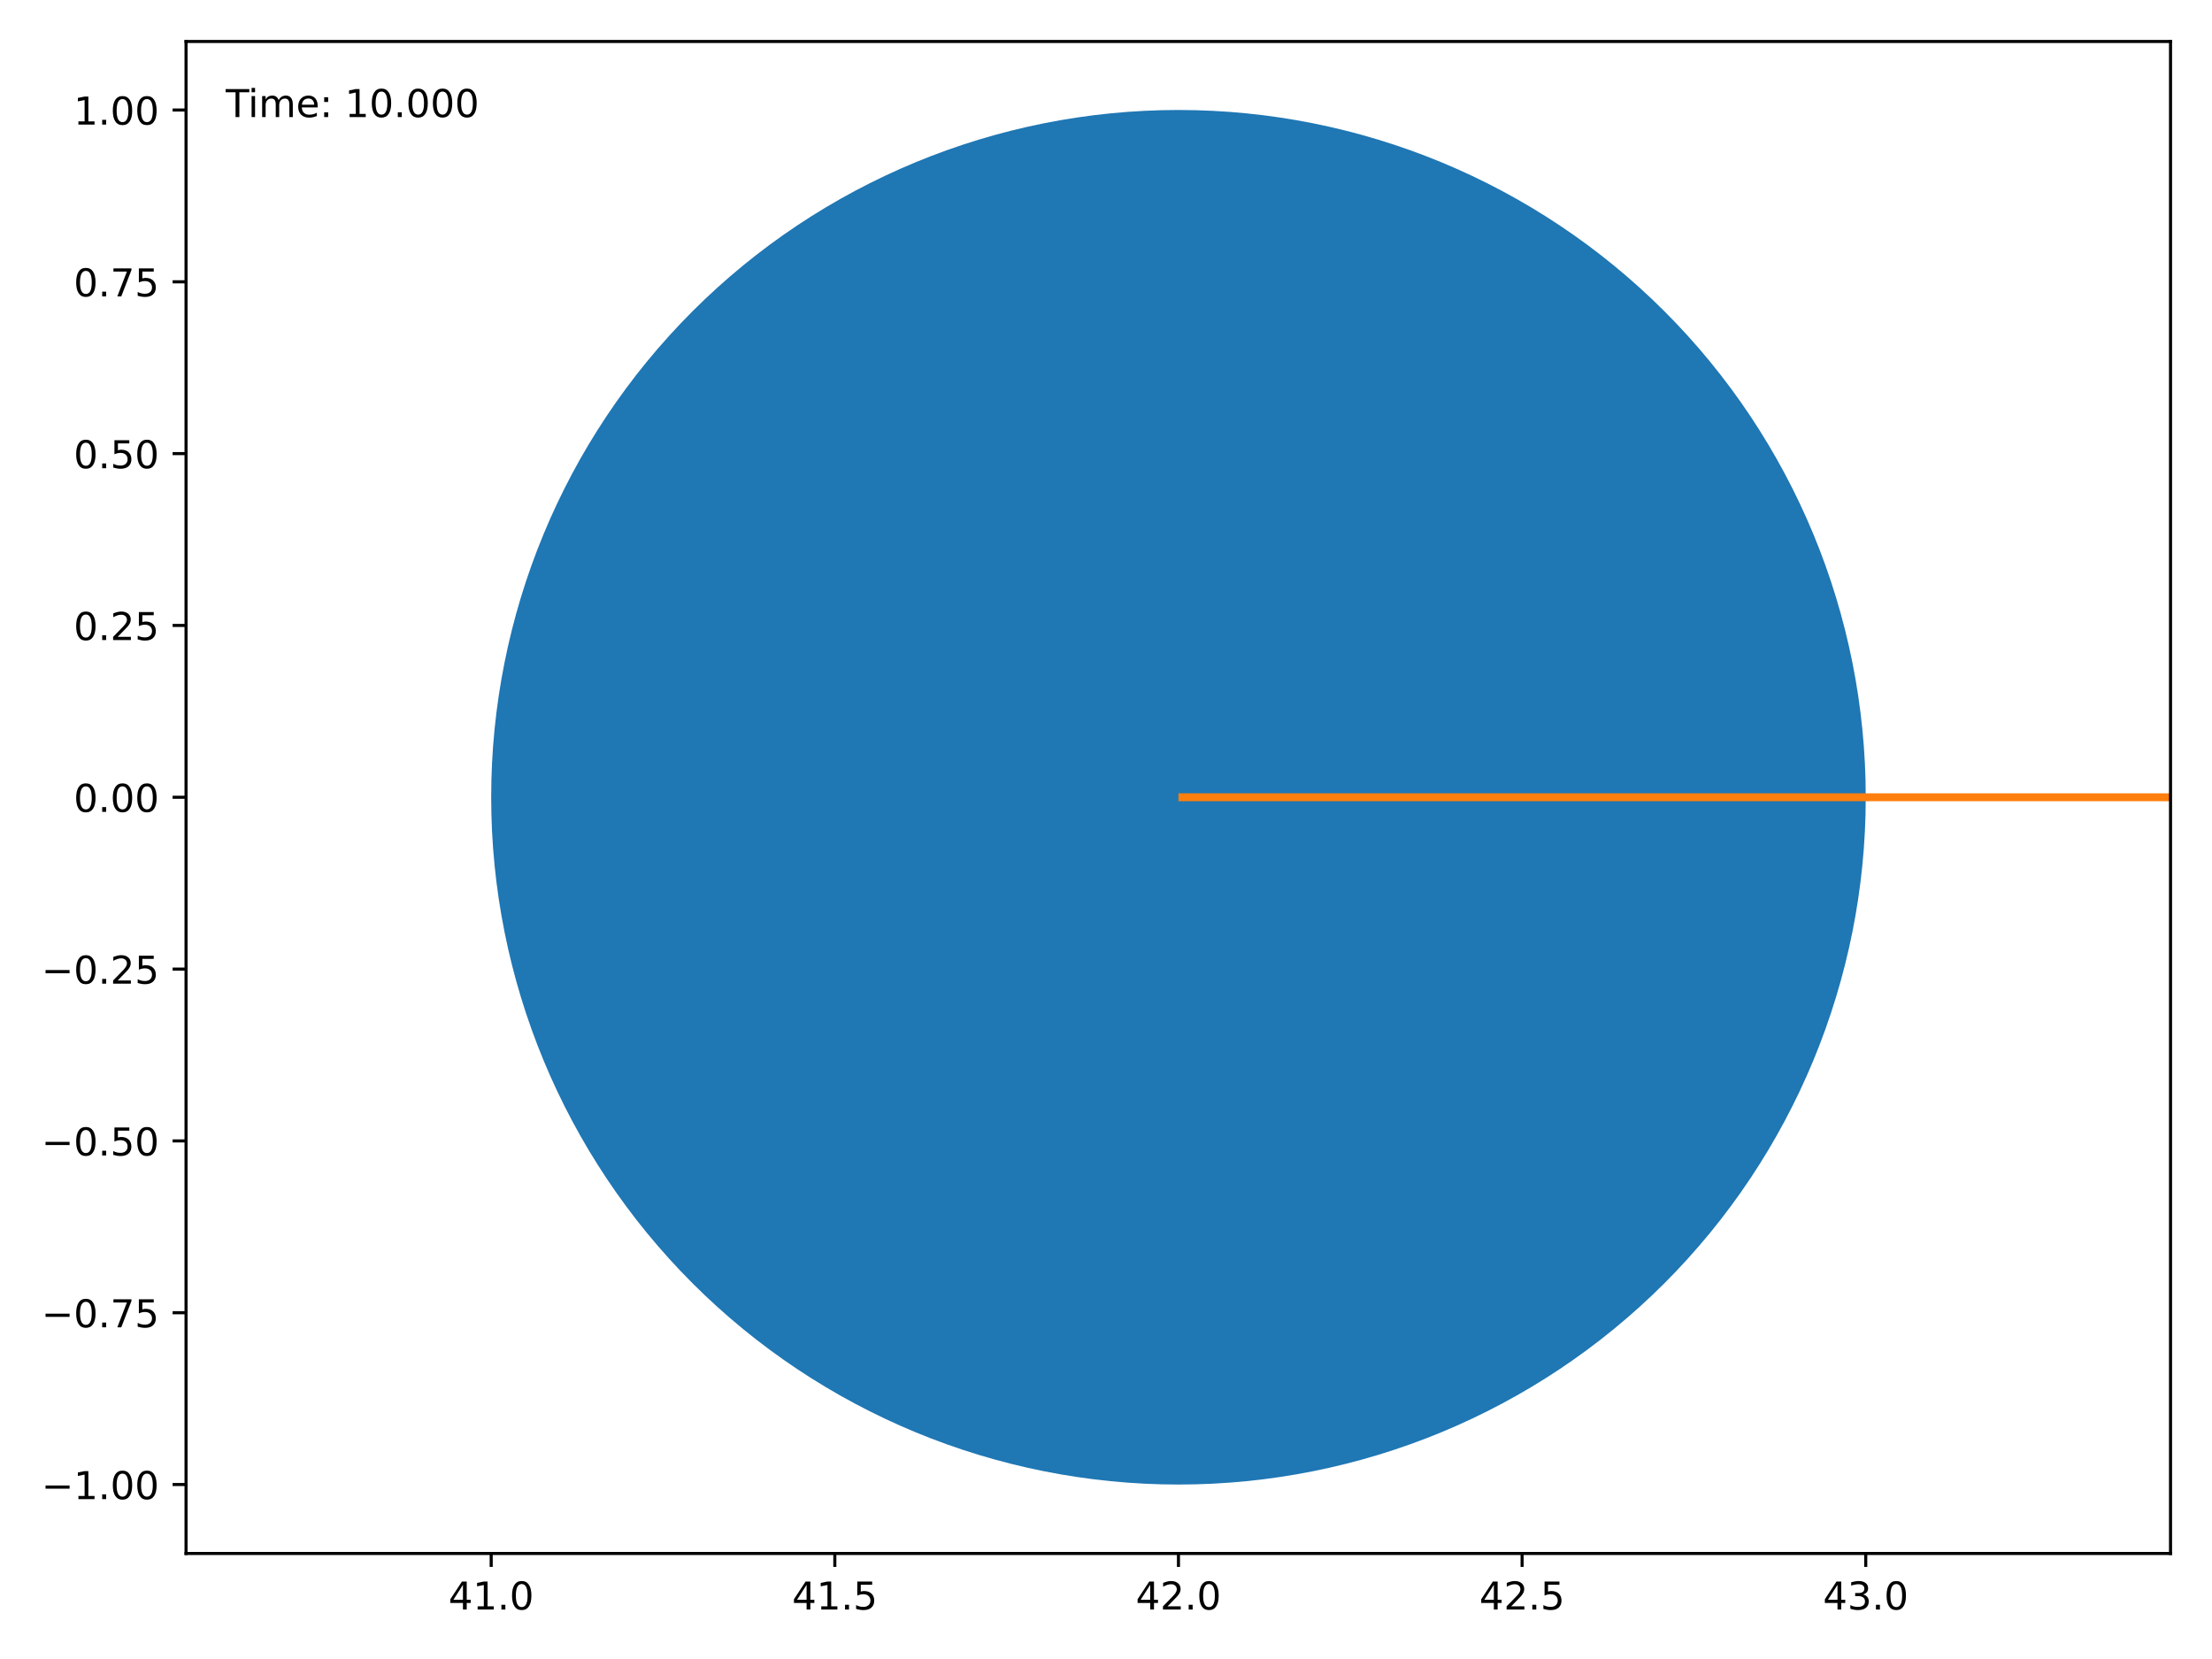
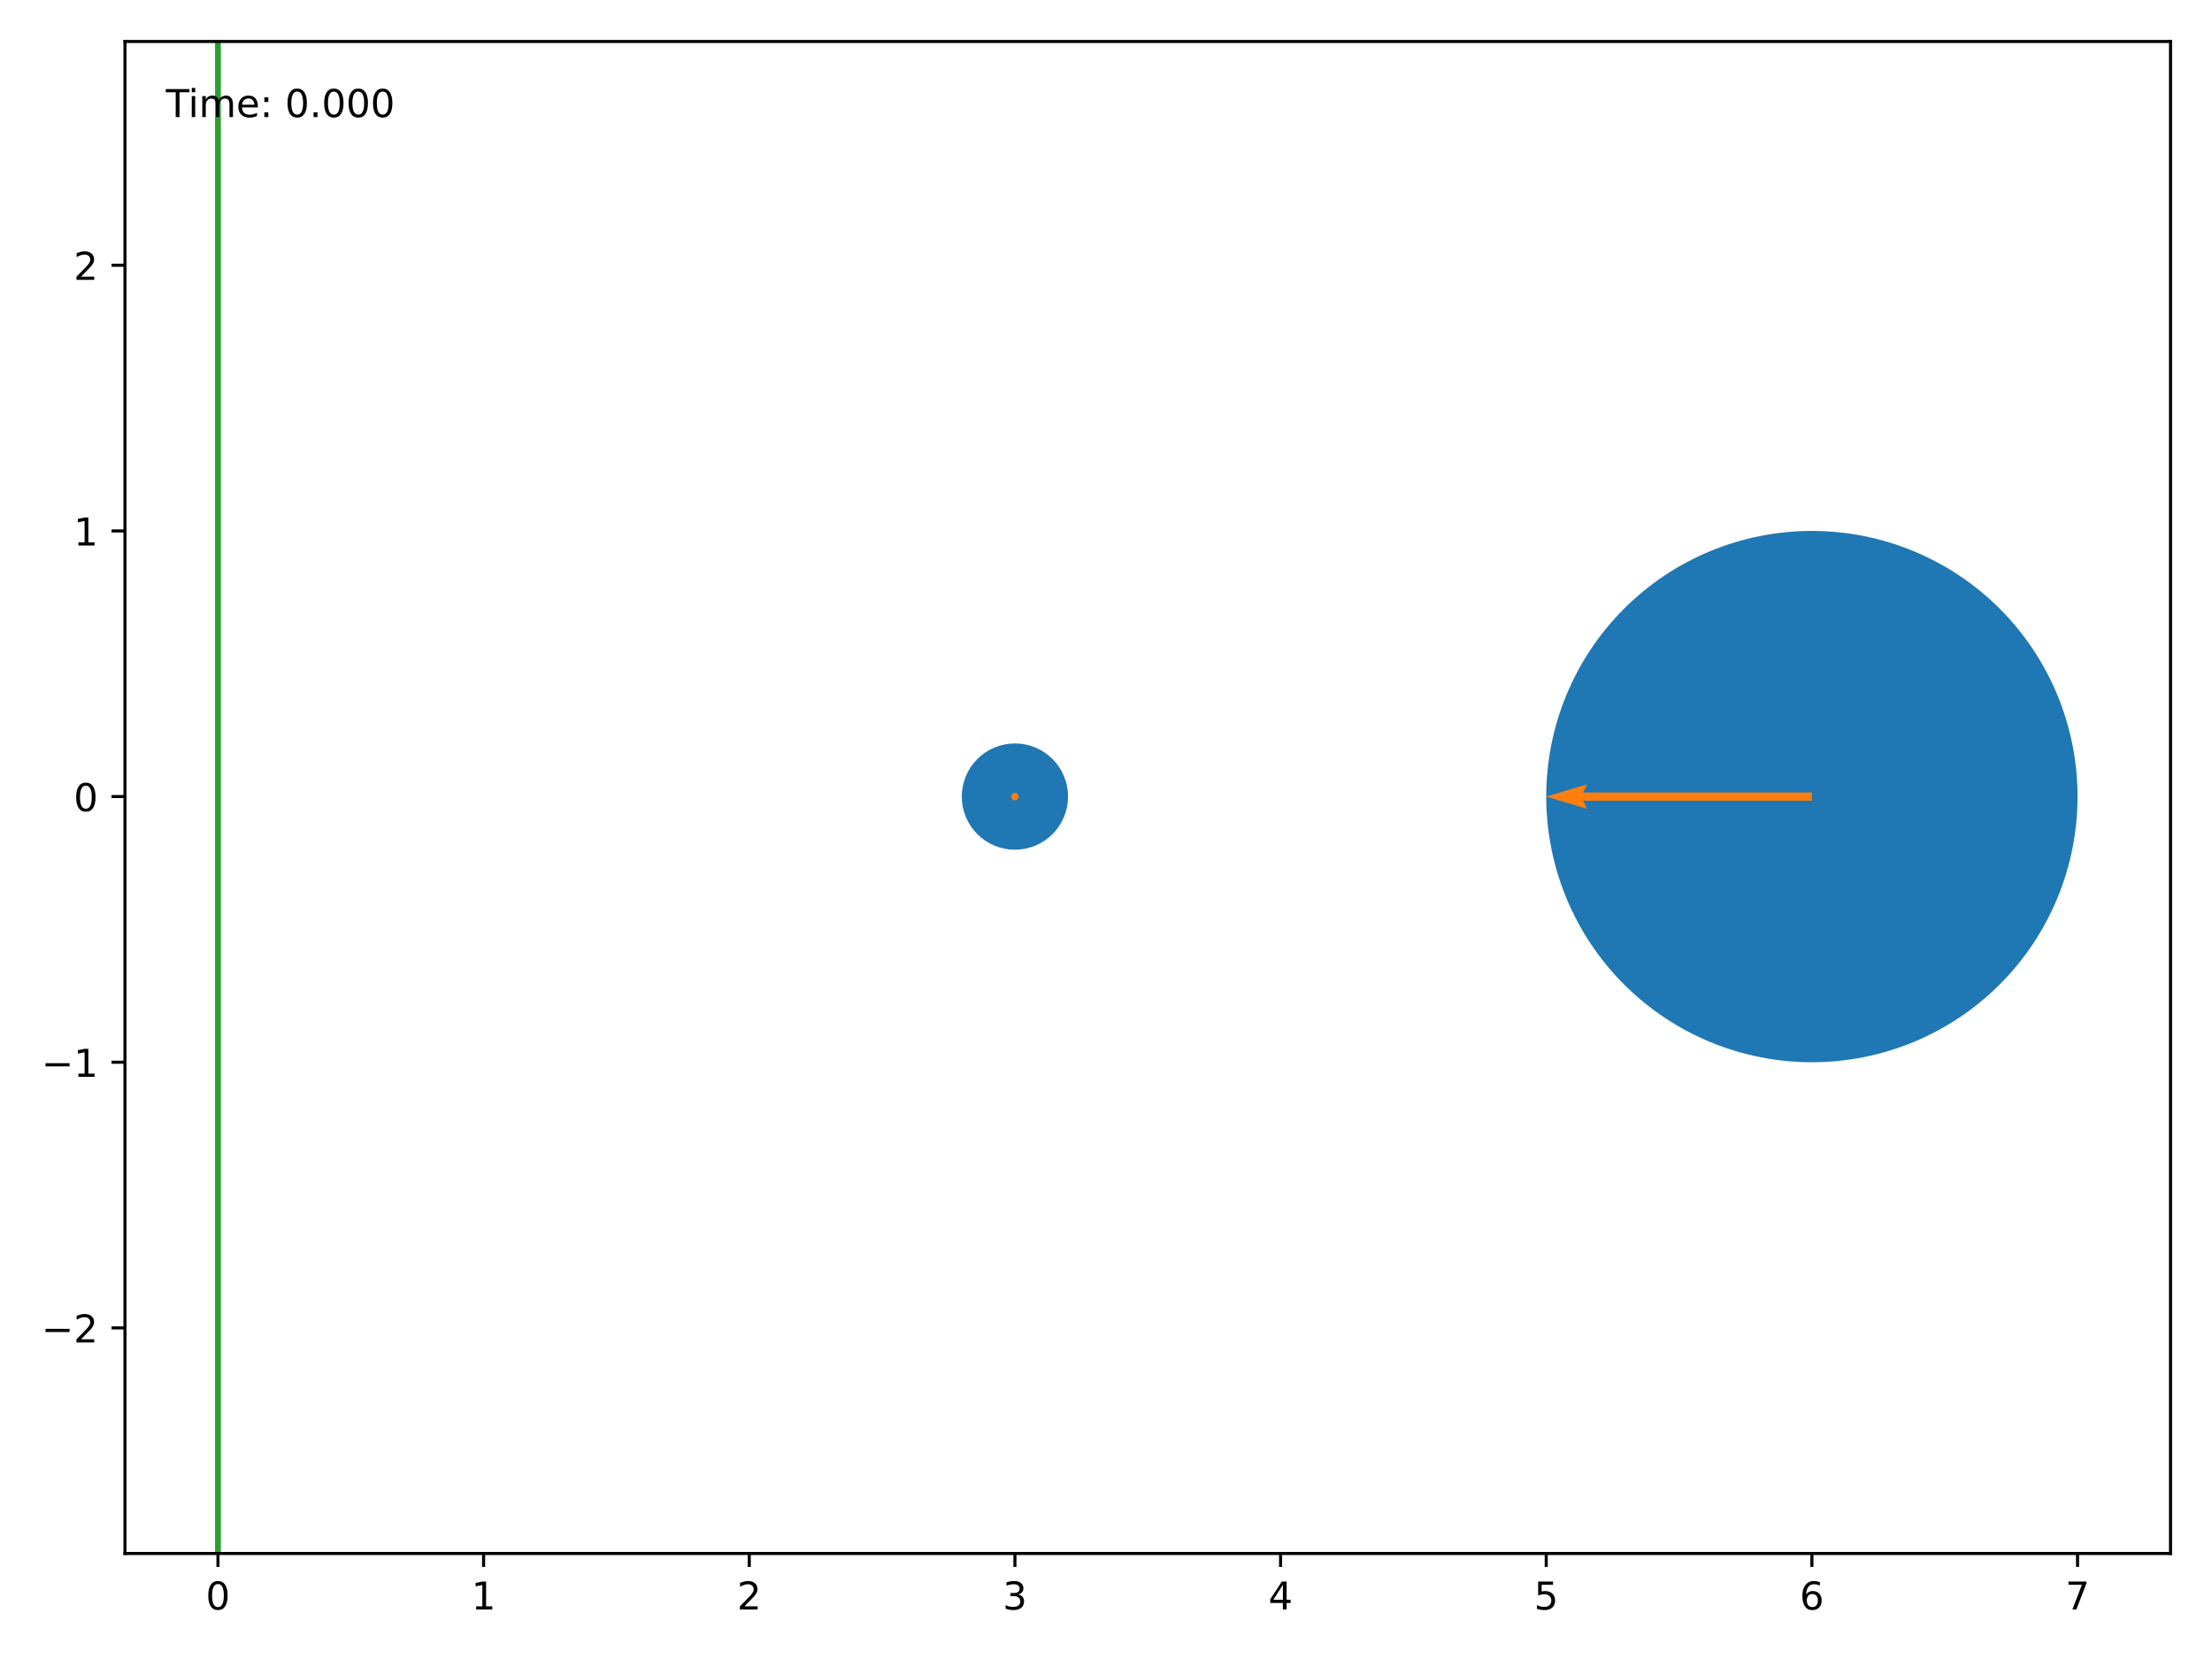
<svg xmlns="http://www.w3.org/2000/svg" xmlns:xlink="http://www.w3.org/1999/xlink" width="576pt" height="432pt" viewBox="0 0 576 432" version="1.1">
  <defs>
    <style type="text/css">*{stroke-linejoin: round; stroke-linecap: butt}</style>
  </defs>
  <g id="figure_1">
    <g id="patch_1">
      <path d="M 0 432  L 576 432  L 576 0  L 0 0  z " style="fill: #ffffff" />
    </g>
    <g id="axes_1">
      <g id="patch_2">
-         <path d="M 48.445 404.522  L 565.2 404.522  L 565.2 10.8  L 48.445 10.8  z " style="fill: #ffffff" />
+         <path d="M 32.542 404.522  L 565.2 404.522  L 565.2 10.8  L 32.542 10.8  z " style="fill: #ffffff" />
+       </g>
+       <g id="line2d_1">
+         <path d="M 56.754 404.522  L 56.754 10.8  " clip-path="url(#p7d44598874)" style="fill: none; stroke: #2ca02c; stroke-width: 1.5; stroke-linecap: square" />
      </g>
      <g id="CircleCollection_1">
-         <path d="M 306.869 386.57  C 354.331 386.57 399.856 367.713 433.416 334.153  C 466.977 300.592 485.834 255.068 485.834 207.606  C 485.834 160.144 466.977 114.619 433.416 81.059  C 399.856 47.498 354.331 28.641 306.869 28.641  C 259.407 28.641 213.883 47.498 180.322 81.059  C 146.762 114.619 127.905 160.144 127.905 207.606  C 127.905 255.068 146.762 300.592 180.322 334.153  C 213.883 367.713 259.407 386.57 306.869 386.57  z " clip-path="url(#pb541208a38)" style="fill: #1f77b4" />
+         <path d="M 264.283 221.263  C 267.952 221.263 271.472 219.806 274.066 217.211  C 276.661 214.617 278.119 211.097 278.119 207.428  C 278.119 203.759 276.661 200.239 274.066 197.645  C 271.472 195.05 267.952 193.593 264.283 193.593  C 260.614 193.593 257.095 195.05 254.5 197.645  C 251.906 200.239 250.448 203.759 250.448 207.428  C 250.448 211.097 251.906 214.617 254.5 217.211  C 257.095 219.806 260.614 221.263 264.283 221.263  z " clip-path="url(#p7d44598874)" style="fill: #1f77b4" />
+         <path d="M 471.813 276.604  C 490.159 276.604 507.755 269.316 520.728 256.343  C 533.7 243.371 540.989 225.774 540.989 207.428  C 540.989 189.082 533.7 171.485 520.728 158.513  C 507.755 145.54 490.159 138.252 471.813 138.252  C 453.467 138.252 435.87 145.54 422.898 158.513  C 409.925 171.485 402.636 189.082 402.636 207.428  C 402.636 225.774 409.925 243.371 422.898 256.343  C 435.87 269.316 453.467 276.604 471.813 276.604  z " clip-path="url(#p7d44598874)" style="fill: #1f77b4" />
      </g>
      <g id="PathCollection_1" />
      <g id="Quiver_1">
-         <path d="M 306.869 206.572  L 1013.426 206.572  L 1012.392 204.505  L 1022.727 207.606  L 1012.392 210.706  L 1013.426 208.639  L 306.869 208.639  L 306.869 206.572  " clip-path="url(#pb541208a38)" style="fill: #ff7f0e" />
+         <path d="M 265.349 207.428  L 264.816 206.505  L 263.751 206.505  L 263.218 207.428  L 263.751 208.351  L 264.816 208.351  L 265.349 207.428  L 264.816 206.505  " clip-path="url(#p7d44598874)" style="fill: #ff7f0e" />
+         <path d="M 471.813 208.493  L 412.224 208.493  L 413.289 210.624  L 402.636 207.428  L 413.289 204.232  L 412.224 206.363  L 471.813 206.363  L 471.813 208.493  " clip-path="url(#p7d44598874)" style="fill: #ff7f0e" />
      </g>
      <g id="matplotlib.axis_1">
        <g id="xtick_1">
-           <g id="line2d_1">
+           <g id="line2d_2">
            <defs>
-               <path id="m3f85bf868f" d="M 0 0  L 0 3.5  " style="stroke: #000000; stroke-width: 0.8" />
+               <path id="mbb5d53c341" d="M 0 0  L 0 3.5  " style="stroke: #000000; stroke-width: 0.8" />
            </defs>
            <g>
-               <use xlink:href="#m3f85bf868f" x="127.905" y="404.522" style="stroke: #000000; stroke-width: 0.8" />
+               <use xlink:href="#mbb5d53c341" x="56.754" y="404.522" style="stroke: #000000; stroke-width: 0.8" />
            </g>
          </g>
          <g id="text_1">
-             <g transform="translate(116.7719 419.1203)scale(0.1 -0.1)">
+             <g transform="translate(53.57266 419.1203)scale(0.1 -0.1)">
+               <defs>
+                 <path id="DejaVuSans-30" d="M 2034 4250  Q 1547 4250 1301 3770  Q 1056 3291 1056 2328  Q 1056 1369 1301 889  Q 1547 409 2034 409  Q 2525 409 2770 889  Q 3016 1369 3016 2328  Q 3016 3291 2770 3770  Q 2525 4250 2034 4250  z M 2034 4750  Q 2819 4750 3233 4129  Q 3647 3509 3647 2328  Q 3647 1150 3233 529  Q 2819 -91 2034 -91  Q 1250 -91 836 529  Q 422 1150 422 2328  Q 422 3509 836 4129  Q 1250 4750 2034 4750  z " transform="scale(0.015625)" />
+               </defs>
+               <use xlink:href="#DejaVuSans-30" />
+             </g>
+           </g>
+         </g>
+         <g id="xtick_2">
+           <g id="line2d_3">
+             <g>
+               <use xlink:href="#mbb5d53c341" x="125.93" y="404.522" style="stroke: #000000; stroke-width: 0.8" />
+             </g>
+           </g>
+           <g id="text_2">
+             <g transform="translate(122.7491 419.1203)scale(0.1 -0.1)">
+               <defs>
+                 <path id="DejaVuSans-31" d="M 794 531  L 1825 531  L 1825 4091  L 703 3866  L 703 4441  L 1819 4666  L 2450 4666  L 2450 531  L 3481 531  L 3481 0  L 794 0  L 794 531  z " transform="scale(0.015625)" />
+               </defs>
+               <use xlink:href="#DejaVuSans-31" />
+             </g>
+           </g>
+         </g>
+         <g id="xtick_3">
+           <g id="line2d_4">
+             <g>
+               <use xlink:href="#mbb5d53c341" x="195.107" y="404.522" style="stroke: #000000; stroke-width: 0.8" />
+             </g>
+           </g>
+           <g id="text_3">
+             <g transform="translate(191.9256 419.1203)scale(0.1 -0.1)">
+               <defs>
+                 <path id="DejaVuSans-32" d="M 1228 531  L 3431 531  L 3431 0  L 469 0  L 469 531  Q 828 903 1448 1529  Q 2069 2156 2228 2338  Q 2531 2678 2651 2914  Q 2772 3150 2772 3378  Q 2772 3750 2511 3984  Q 2250 4219 1831 4219  Q 1534 4219 1204 4116  Q 875 4013 500 3803  L 500 4441  Q 881 4594 1212 4672  Q 1544 4750 1819 4750  Q 2544 4750 2975 4387  Q 3406 4025 3406 3419  Q 3406 3131 3298 2873  Q 3191 2616 2906 2266  Q 2828 2175 2409 1742  Q 1991 1309 1228 531  z " transform="scale(0.015625)" />
+               </defs>
+               <use xlink:href="#DejaVuSans-32" />
+             </g>
+           </g>
+         </g>
+         <g id="xtick_4">
+           <g id="line2d_5">
+             <g>
+               <use xlink:href="#mbb5d53c341" x="264.283" y="404.522" style="stroke: #000000; stroke-width: 0.8" />
+             </g>
+           </g>
+           <g id="text_4">
+             <g transform="translate(261.1021 419.1203)scale(0.1 -0.1)">
+               <defs>
+                 <path id="DejaVuSans-33" d="M 2597 2516  Q 3050 2419 3304 2112  Q 3559 1806 3559 1356  Q 3559 666 3084 287  Q 2609 -91 1734 -91  Q 1441 -91 1130 -33  Q 819 25 488 141  L 488 750  Q 750 597 1062 519  Q 1375 441 1716 441  Q 2309 441 2620 675  Q 2931 909 2931 1356  Q 2931 1769 2642 2001  Q 2353 2234 1838 2234  L 1294 2234  L 1294 2753  L 1863 2753  Q 2328 2753 2575 2939  Q 2822 3125 2822 3475  Q 2822 3834 2567 4026  Q 2313 4219 1838 4219  Q 1578 4219 1281 4162  Q 984 4106 628 3988  L 628 4550  Q 988 4650 1302 4700  Q 1616 4750 1894 4750  Q 2613 4750 3031 4423  Q 3450 4097 3450 3541  Q 3450 3153 3228 2886  Q 3006 2619 2597 2516  z " transform="scale(0.015625)" />
+               </defs>
+               <use xlink:href="#DejaVuSans-33" />
+             </g>
+           </g>
+         </g>
+         <g id="xtick_5">
+           <g id="line2d_6">
+             <g>
+               <use xlink:href="#mbb5d53c341" x="333.46" y="404.522" style="stroke: #000000; stroke-width: 0.8" />
+             </g>
+           </g>
+           <g id="text_5">
+             <g transform="translate(330.2785 419.1203)scale(0.1 -0.1)">
              <defs>
                <path id="DejaVuSans-34" d="M 2419 4116  L 825 1625  L 2419 1625  L 2419 4116  z M 2253 4666  L 3047 4666  L 3047 1625  L 3713 1625  L 3713 1100  L 3047 1100  L 3047 0  L 2419 0  L 2419 1100  L 313 1100  L 313 1709  L 2253 4666  z " transform="scale(0.015625)" />
-                 <path id="DejaVuSans-31" d="M 794 531  L 1825 531  L 1825 4091  L 703 3866  L 703 4441  L 1819 4666  L 2450 4666  L 2450 531  L 3481 531  L 3481 0  L 794 0  L 794 531  z " transform="scale(0.015625)" />
-                 <path id="DejaVuSans-2e" d="M 684 794  L 1344 794  L 1344 0  L 684 0  L 684 794  z " transform="scale(0.015625)" />
-                 <path id="DejaVuSans-30" d="M 2034 4250  Q 1547 4250 1301 3770  Q 1056 3291 1056 2328  Q 1056 1369 1301 889  Q 1547 409 2034 409  Q 2525 409 2770 889  Q 3016 1369 3016 2328  Q 3016 3291 2770 3770  Q 2525 4250 2034 4250  z M 2034 4750  Q 2819 4750 3233 4129  Q 3647 3509 3647 2328  Q 3647 1150 3233 529  Q 2819 -91 2034 -91  Q 1250 -91 836 529  Q 422 1150 422 2328  Q 422 3509 836 4129  Q 1250 4750 2034 4750  z " transform="scale(0.015625)" />
              </defs>
              <use xlink:href="#DejaVuSans-34" />
-               <use xlink:href="#DejaVuSans-31" x="63.623" />
-               <use xlink:href="#DejaVuSans-2e" x="127.246" />
-               <use xlink:href="#DejaVuSans-30" x="159.033" />
-             </g>
-           </g>
-         </g>
-         <g id="xtick_2">
-           <g id="line2d_2">
-             <g>
-               <use xlink:href="#m3f85bf868f" x="217.387" y="404.522" style="stroke: #000000; stroke-width: 0.8" />
-             </g>
-           </g>
-           <g id="text_2">
-             <g transform="translate(206.2542 419.1203)scale(0.1 -0.1)">
+             </g>
+           </g>
+         </g>
+         <g id="xtick_6">
+           <g id="line2d_7">
+             <g>
+               <use xlink:href="#mbb5d53c341" x="402.636" y="404.522" style="stroke: #000000; stroke-width: 0.8" />
+             </g>
+           </g>
+           <g id="text_6">
+             <g transform="translate(399.455 419.1203)scale(0.1 -0.1)">
              <defs>
                <path id="DejaVuSans-35" d="M 691 4666  L 3169 4666  L 3169 4134  L 1269 4134  L 1269 2991  Q 1406 3038 1543 3061  Q 1681 3084 1819 3084  Q 2600 3084 3056 2656  Q 3513 2228 3513 1497  Q 3513 744 3044 326  Q 2575 -91 1722 -91  Q 1428 -91 1123 -41  Q 819 9 494 109  L 494 744  Q 775 591 1075 516  Q 1375 441 1709 441  Q 2250 441 2565 725  Q 2881 1009 2881 1497  Q 2881 1984 2565 2268  Q 2250 2553 1709 2553  Q 1456 2553 1204 2497  Q 953 2441 691 2322  L 691 4666  z " transform="scale(0.015625)" />
              </defs>
-               <use xlink:href="#DejaVuSans-34" />
-               <use xlink:href="#DejaVuSans-31" x="63.623" />
-               <use xlink:href="#DejaVuSans-2e" x="127.246" />
-               <use xlink:href="#DejaVuSans-35" x="159.033" />
-             </g>
-           </g>
-         </g>
-         <g id="xtick_3">
-           <g id="line2d_3">
-             <g>
-               <use xlink:href="#m3f85bf868f" x="306.869" y="404.522" style="stroke: #000000; stroke-width: 0.8" />
-             </g>
-           </g>
-           <g id="text_3">
-             <g transform="translate(295.7364 419.1203)scale(0.1 -0.1)">
-               <defs>
-                 <path id="DejaVuSans-32" d="M 1228 531  L 3431 531  L 3431 0  L 469 0  L 469 531  Q 828 903 1448 1529  Q 2069 2156 2228 2338  Q 2531 2678 2651 2914  Q 2772 3150 2772 3378  Q 2772 3750 2511 3984  Q 2250 4219 1831 4219  Q 1534 4219 1204 4116  Q 875 4013 500 3803  L 500 4441  Q 881 4594 1212 4672  Q 1544 4750 1819 4750  Q 2544 4750 2975 4387  Q 3406 4025 3406 3419  Q 3406 3131 3298 2873  Q 3191 2616 2906 2266  Q 2828 2175 2409 1742  Q 1991 1309 1228 531  z " transform="scale(0.015625)" />
-               </defs>
-               <use xlink:href="#DejaVuSans-34" />
-               <use xlink:href="#DejaVuSans-32" x="63.623" />
-               <use xlink:href="#DejaVuSans-2e" x="127.246" />
-               <use xlink:href="#DejaVuSans-30" x="159.033" />
-             </g>
-           </g>
-         </g>
-         <g id="xtick_4">
-           <g id="line2d_4">
-             <g>
-               <use xlink:href="#m3f85bf868f" x="396.351" y="404.522" style="stroke: #000000; stroke-width: 0.8" />
-             </g>
-           </g>
-           <g id="text_4">
-             <g transform="translate(385.2186 419.1203)scale(0.1 -0.1)">
-               <use xlink:href="#DejaVuSans-34" />
-               <use xlink:href="#DejaVuSans-32" x="63.623" />
-               <use xlink:href="#DejaVuSans-2e" x="127.246" />
-               <use xlink:href="#DejaVuSans-35" x="159.033" />
-             </g>
-           </g>
-         </g>
-         <g id="xtick_5">
-           <g id="line2d_5">
-             <g>
-               <use xlink:href="#m3f85bf868f" x="485.834" y="404.522" style="stroke: #000000; stroke-width: 0.8" />
-             </g>
-           </g>
-           <g id="text_5">
-             <g transform="translate(474.7009 419.1203)scale(0.1 -0.1)">
-               <defs>
-                 <path id="DejaVuSans-33" d="M 2597 2516  Q 3050 2419 3304 2112  Q 3559 1806 3559 1356  Q 3559 666 3084 287  Q 2609 -91 1734 -91  Q 1441 -91 1130 -33  Q 819 25 488 141  L 488 750  Q 750 597 1062 519  Q 1375 441 1716 441  Q 2309 441 2620 675  Q 2931 909 2931 1356  Q 2931 1769 2642 2001  Q 2353 2234 1838 2234  L 1294 2234  L 1294 2753  L 1863 2753  Q 2328 2753 2575 2939  Q 2822 3125 2822 3475  Q 2822 3834 2567 4026  Q 2313 4219 1838 4219  Q 1578 4219 1281 4162  Q 984 4106 628 3988  L 628 4550  Q 988 4650 1302 4700  Q 1616 4750 1894 4750  Q 2613 4750 3031 4423  Q 3450 4097 3450 3541  Q 3450 3153 3228 2886  Q 3006 2619 2597 2516  z " transform="scale(0.015625)" />
-               </defs>
-               <use xlink:href="#DejaVuSans-34" />
-               <use xlink:href="#DejaVuSans-33" x="63.623" />
-               <use xlink:href="#DejaVuSans-2e" x="127.246" />
-               <use xlink:href="#DejaVuSans-30" x="159.033" />
+               <use xlink:href="#DejaVuSans-35" />
+             </g>
+           </g>
+         </g>
+         <g id="xtick_7">
+           <g id="line2d_8">
+             <g>
+               <use xlink:href="#mbb5d53c341" x="471.813" y="404.522" style="stroke: #000000; stroke-width: 0.8" />
+             </g>
+           </g>
+           <g id="text_7">
+             <g transform="translate(468.6315 419.1203)scale(0.1 -0.1)">
+               <defs>
+                 <path id="DejaVuSans-36" d="M 2113 2584  Q 1688 2584 1439 2293  Q 1191 2003 1191 1497  Q 1191 994 1439 701  Q 1688 409 2113 409  Q 2538 409 2786 701  Q 3034 994 3034 1497  Q 3034 2003 2786 2293  Q 2538 2584 2113 2584  z M 3366 4563  L 3366 3988  Q 3128 4100 2886 4159  Q 2644 4219 2406 4219  Q 1781 4219 1451 3797  Q 1122 3375 1075 2522  Q 1259 2794 1537 2939  Q 1816 3084 2150 3084  Q 2853 3084 3261 2657  Q 3669 2231 3669 1497  Q 3669 778 3244 343  Q 2819 -91 2113 -91  Q 1303 -91 875 529  Q 447 1150 447 2328  Q 447 3434 972 4092  Q 1497 4750 2381 4750  Q 2619 4750 2861 4703  Q 3103 4656 3366 4563  z " transform="scale(0.015625)" />
+               </defs>
+               <use xlink:href="#DejaVuSans-36" />
+             </g>
+           </g>
+         </g>
+         <g id="xtick_8">
+           <g id="line2d_9">
+             <g>
+               <use xlink:href="#mbb5d53c341" x="540.989" y="404.522" style="stroke: #000000; stroke-width: 0.8" />
+             </g>
+           </g>
+           <g id="text_8">
+             <g transform="translate(537.8079 419.1203)scale(0.1 -0.1)">
+               <defs>
+                 <path id="DejaVuSans-37" d="M 525 4666  L 3525 4666  L 3525 4397  L 1831 0  L 1172 0  L 2766 4134  L 525 4134  L 525 4666  z " transform="scale(0.015625)" />
+               </defs>
+               <use xlink:href="#DejaVuSans-37" />
            </g>
          </g>
        </g>
      </g>
      <g id="matplotlib.axis_2">
        <g id="ytick_1">
-           <g id="line2d_6">
+           <g id="line2d_10">
            <defs>
-               <path id="mde9a543fa2" d="M 0 0  L -3.5 0  " style="stroke: #000000; stroke-width: 0.8" />
+               <path id="meed29a09e1" d="M 0 0  L -3.5 0  " style="stroke: #000000; stroke-width: 0.8" />
            </defs>
            <g>
-               <use xlink:href="#mde9a543fa2" x="48.445" y="386.57" style="stroke: #000000; stroke-width: 0.8" />
-             </g>
-           </g>
-           <g id="text_6">
-             <g transform="translate(10.8 390.3693)scale(0.1 -0.1)">
+               <use xlink:href="#meed29a09e1" x="32.542" y="345.781" style="stroke: #000000; stroke-width: 0.8" />
+             </g>
+           </g>
+           <g id="text_9">
+             <g transform="translate(10.8 349.5801)scale(0.1 -0.1)">
              <defs>
                <path id="DejaVuSans-2212" d="M 678 2272  L 4684 2272  L 4684 1741  L 678 1741  L 678 2272  z " transform="scale(0.015625)" />
              </defs>
+               <use xlink:href="#DejaVuSans-2212" />
+               <use xlink:href="#DejaVuSans-32" x="83.789" />
+             </g>
+           </g>
+         </g>
+         <g id="ytick_2">
+           <g id="line2d_11">
+             <g>
+               <use xlink:href="#meed29a09e1" x="32.542" y="276.604" style="stroke: #000000; stroke-width: 0.8" />
+             </g>
+           </g>
+           <g id="text_10">
+             <g transform="translate(10.8 280.4037)scale(0.1 -0.1)">
              <use xlink:href="#DejaVuSans-2212" />
              <use xlink:href="#DejaVuSans-31" x="83.789" />
-               <use xlink:href="#DejaVuSans-2e" x="147.412" />
-               <use xlink:href="#DejaVuSans-30" x="179.199" />
-               <use xlink:href="#DejaVuSans-30" x="242.822" />
-             </g>
-           </g>
-         </g>
-         <g id="ytick_2">
-           <g id="line2d_7">
-             <g>
-               <use xlink:href="#mde9a543fa2" x="48.445" y="341.829" style="stroke: #000000; stroke-width: 0.8" />
-             </g>
-           </g>
-           <g id="text_7">
-             <g transform="translate(10.8 345.6282)scale(0.1 -0.1)">
-               <defs>
-                 <path id="DejaVuSans-37" d="M 525 4666  L 3525 4666  L 3525 4397  L 1831 0  L 1172 0  L 2766 4134  L 525 4134  L 525 4666  z " transform="scale(0.015625)" />
-               </defs>
-               <use xlink:href="#DejaVuSans-2212" />
-               <use xlink:href="#DejaVuSans-30" x="83.789" />
-               <use xlink:href="#DejaVuSans-2e" x="147.412" />
-               <use xlink:href="#DejaVuSans-37" x="179.199" />
-               <use xlink:href="#DejaVuSans-35" x="242.822" />
            </g>
          </g>
        </g>
        <g id="ytick_3">
-           <g id="line2d_8">
-             <g>
-               <use xlink:href="#mde9a543fa2" x="48.445" y="297.088" style="stroke: #000000; stroke-width: 0.8" />
-             </g>
-           </g>
-           <g id="text_8">
-             <g transform="translate(10.8 300.8871)scale(0.1 -0.1)">
-               <use xlink:href="#DejaVuSans-2212" />
-               <use xlink:href="#DejaVuSans-30" x="83.789" />
-               <use xlink:href="#DejaVuSans-2e" x="147.412" />
-               <use xlink:href="#DejaVuSans-35" x="179.199" />
-               <use xlink:href="#DejaVuSans-30" x="242.822" />
+           <g id="line2d_12">
+             <g>
+               <use xlink:href="#meed29a09e1" x="32.542" y="207.428" style="stroke: #000000; stroke-width: 0.8" />
+             </g>
+           </g>
+           <g id="text_11">
+             <g transform="translate(19.17969 211.2272)scale(0.1 -0.1)">
+               <use xlink:href="#DejaVuSans-30" />
            </g>
          </g>
        </g>
        <g id="ytick_4">
-           <g id="line2d_9">
-             <g>
-               <use xlink:href="#mde9a543fa2" x="48.445" y="252.347" style="stroke: #000000; stroke-width: 0.8" />
-             </g>
-           </g>
-           <g id="text_9">
-             <g transform="translate(10.8 256.1459)scale(0.1 -0.1)">
-               <use xlink:href="#DejaVuSans-2212" />
-               <use xlink:href="#DejaVuSans-30" x="83.789" />
-               <use xlink:href="#DejaVuSans-2e" x="147.412" />
-               <use xlink:href="#DejaVuSans-32" x="179.199" />
-               <use xlink:href="#DejaVuSans-35" x="242.822" />
+           <g id="line2d_13">
+             <g>
+               <use xlink:href="#meed29a09e1" x="32.542" y="138.252" style="stroke: #000000; stroke-width: 0.8" />
+             </g>
+           </g>
+           <g id="text_12">
+             <g transform="translate(19.17969 142.0507)scale(0.1 -0.1)">
+               <use xlink:href="#DejaVuSans-31" />
            </g>
          </g>
        </g>
        <g id="ytick_5">
-           <g id="line2d_10">
-             <g>
-               <use xlink:href="#mde9a543fa2" x="48.445" y="207.606" style="stroke: #000000; stroke-width: 0.8" />
-             </g>
-           </g>
-           <g id="text_10">
-             <g transform="translate(19.17969 211.4048)scale(0.1 -0.1)">
-               <use xlink:href="#DejaVuSans-30" />
-               <use xlink:href="#DejaVuSans-2e" x="63.623" />
-               <use xlink:href="#DejaVuSans-30" x="95.41" />
-               <use xlink:href="#DejaVuSans-30" x="159.033" />
-             </g>
-           </g>
-         </g>
-         <g id="ytick_6">
-           <g id="line2d_11">
-             <g>
-               <use xlink:href="#mde9a543fa2" x="48.445" y="162.864" style="stroke: #000000; stroke-width: 0.8" />
-             </g>
-           </g>
-           <g id="text_11">
-             <g transform="translate(19.17969 166.6637)scale(0.1 -0.1)">
-               <use xlink:href="#DejaVuSans-30" />
-               <use xlink:href="#DejaVuSans-2e" x="63.623" />
-               <use xlink:href="#DejaVuSans-32" x="95.41" />
-               <use xlink:href="#DejaVuSans-35" x="159.033" />
-             </g>
-           </g>
-         </g>
-         <g id="ytick_7">
-           <g id="line2d_12">
-             <g>
-               <use xlink:href="#mde9a543fa2" x="48.445" y="118.123" style="stroke: #000000; stroke-width: 0.8" />
-             </g>
-           </g>
-           <g id="text_12">
-             <g transform="translate(19.17969 121.9226)scale(0.1 -0.1)">
-               <use xlink:href="#DejaVuSans-30" />
-               <use xlink:href="#DejaVuSans-2e" x="63.623" />
-               <use xlink:href="#DejaVuSans-35" x="95.41" />
-               <use xlink:href="#DejaVuSans-30" x="159.033" />
-             </g>
-           </g>
-         </g>
-         <g id="ytick_8">
-           <g id="line2d_13">
-             <g>
-               <use xlink:href="#mde9a543fa2" x="48.445" y="73.382" style="stroke: #000000; stroke-width: 0.8" />
+           <g id="line2d_14">
+             <g>
+               <use xlink:href="#meed29a09e1" x="32.542" y="69.075" style="stroke: #000000; stroke-width: 0.8" />
            </g>
          </g>
          <g id="text_13">
-             <g transform="translate(19.17969 77.18145)scale(0.1 -0.1)">
-               <use xlink:href="#DejaVuSans-30" />
-               <use xlink:href="#DejaVuSans-2e" x="63.623" />
-               <use xlink:href="#DejaVuSans-37" x="95.41" />
-               <use xlink:href="#DejaVuSans-35" x="159.033" />
-             </g>
-           </g>
-         </g>
-         <g id="ytick_9">
-           <g id="line2d_14">
-             <g>
-               <use xlink:href="#mde9a543fa2" x="48.445" y="28.641" style="stroke: #000000; stroke-width: 0.8" />
-             </g>
-           </g>
-           <g id="text_14">
-             <g transform="translate(19.17969 32.44033)scale(0.1 -0.1)">
-               <use xlink:href="#DejaVuSans-31" />
-               <use xlink:href="#DejaVuSans-2e" x="63.623" />
-               <use xlink:href="#DejaVuSans-30" x="95.41" />
-               <use xlink:href="#DejaVuSans-30" x="159.033" />
+             <g transform="translate(19.17969 72.87428)scale(0.1 -0.1)">
+               <use xlink:href="#DejaVuSans-32" />
            </g>
          </g>
        </g>
      </g>
      <g id="patch_3">
-         <path d="M 48.445 404.522  L 48.445 10.8  " style="fill: none; stroke: #000000; stroke-width: 0.8; stroke-linejoin: miter; stroke-linecap: square" />
+         <path d="M 32.542 404.522  L 32.542 10.8  " style="fill: none; stroke: #000000; stroke-width: 0.8; stroke-linejoin: miter; stroke-linecap: square" />
      </g>
      <g id="patch_4">
        <path d="M 565.2 404.522  L 565.2 10.8  " style="fill: none; stroke: #000000; stroke-width: 0.8; stroke-linejoin: miter; stroke-linecap: square" />
      </g>
      <g id="patch_5">
-         <path d="M 48.445 404.522  L 565.2 404.522  " style="fill: none; stroke: #000000; stroke-width: 0.8; stroke-linejoin: miter; stroke-linecap: square" />
+         <path d="M 32.542 404.522  L 565.2 404.522  " style="fill: none; stroke: #000000; stroke-width: 0.8; stroke-linejoin: miter; stroke-linecap: square" />
      </g>
      <g id="patch_6">
-         <path d="M 48.445 10.8  L 565.2 10.8  " style="fill: none; stroke: #000000; stroke-width: 0.8; stroke-linejoin: miter; stroke-linecap: square" />
-       </g>
-       <g id="text_15">
-         <g transform="translate(58.78041 30.48609)scale(0.1 -0.1)">
+         <path d="M 32.542 10.8  L 565.2 10.8  " style="fill: none; stroke: #000000; stroke-width: 0.8; stroke-linejoin: miter; stroke-linecap: square" />
+       </g>
+       <g id="text_14">
+         <g transform="translate(43.19534 30.48609)scale(0.1 -0.1)">
          <defs>
            <path id="DejaVuSans-54" d="M -19 4666  L 3928 4666  L 3928 4134  L 2272 4134  L 2272 0  L 1638 0  L 1638 4134  L -19 4134  L -19 4666  z " transform="scale(0.015625)" />
            <path id="DejaVuSans-69" d="M 603 3500  L 1178 3500  L 1178 0  L 603 0  L 603 3500  z M 603 4863  L 1178 4863  L 1178 4134  L 603 4134  L 603 4863  z " transform="scale(0.015625)" />
            <path id="DejaVuSans-6d" d="M 3328 2828  Q 3544 3216 3844 3400  Q 4144 3584 4550 3584  Q 5097 3584 5394 3201  Q 5691 2819 5691 2113  L 5691 0  L 5113 0  L 5113 2094  Q 5113 2597 4934 2840  Q 4756 3084 4391 3084  Q 3944 3084 3684 2787  Q 3425 2491 3425 1978  L 3425 0  L 2847 0  L 2847 2094  Q 2847 2600 2669 2842  Q 2491 3084 2119 3084  Q 1678 3084 1418 2786  Q 1159 2488 1159 1978  L 1159 0  L 581 0  L 581 3500  L 1159 3500  L 1159 2956  Q 1356 3278 1631 3431  Q 1906 3584 2284 3584  Q 2666 3584 2933 3390  Q 3200 3197 3328 2828  z " transform="scale(0.015625)" />
            <path id="DejaVuSans-65" d="M 3597 1894  L 3597 1613  L 953 1613  Q 991 1019 1311 708  Q 1631 397 2203 397  Q 2534 397 2845 478  Q 3156 559 3463 722  L 3463 178  Q 3153 47 2828 -22  Q 2503 -91 2169 -91  Q 1331 -91 842 396  Q 353 884 353 1716  Q 353 2575 817 3079  Q 1281 3584 2069 3584  Q 2775 3584 3186 3129  Q 3597 2675 3597 1894  z M 3022 2063  Q 3016 2534 2758 2815  Q 2500 3097 2075 3097  Q 1594 3097 1305 2825  Q 1016 2553 972 2059  L 3022 2063  z " transform="scale(0.015625)" />
            <path id="DejaVuSans-3a" d="M 750 794  L 1409 794  L 1409 0  L 750 0  L 750 794  z M 750 3309  L 1409 3309  L 1409 2516  L 750 2516  L 750 3309  z " transform="scale(0.015625)" />
            <path id="DejaVuSans-20" transform="scale(0.015625)" />
+             <path id="DejaVuSans-2e" d="M 684 794  L 1344 794  L 1344 0  L 684 0  L 684 794  z " transform="scale(0.015625)" />
          </defs>
          <use xlink:href="#DejaVuSans-54" />
          <use xlink:href="#DejaVuSans-69" x="57.959" />
          <use xlink:href="#DejaVuSans-6d" x="85.742" />
          <use xlink:href="#DejaVuSans-65" x="183.154" />
          <use xlink:href="#DejaVuSans-3a" x="244.678" />
          <use xlink:href="#DejaVuSans-20" x="278.369" />
-           <use xlink:href="#DejaVuSans-31" x="310.156" />
-           <use xlink:href="#DejaVuSans-30" x="373.779" />
-           <use xlink:href="#DejaVuSans-2e" x="437.402" />
+           <use xlink:href="#DejaVuSans-30" x="310.156" />
+           <use xlink:href="#DejaVuSans-2e" x="373.779" />
+           <use xlink:href="#DejaVuSans-30" x="405.566" />
          <use xlink:href="#DejaVuSans-30" x="469.189" />
          <use xlink:href="#DejaVuSans-30" x="532.812" />
-           <use xlink:href="#DejaVuSans-30" x="596.436" />
        </g>
      </g>
    </g>
  </g>
  <defs>
-     <clipPath id="pb541208a38">
-       <rect x="48.445" y="10.8" width="516.755" height="393.722" />
+     <clipPath id="p7d44598874">
+       <rect x="32.542" y="10.8" width="532.658" height="393.722" />
    </clipPath>
  </defs>
</svg>
